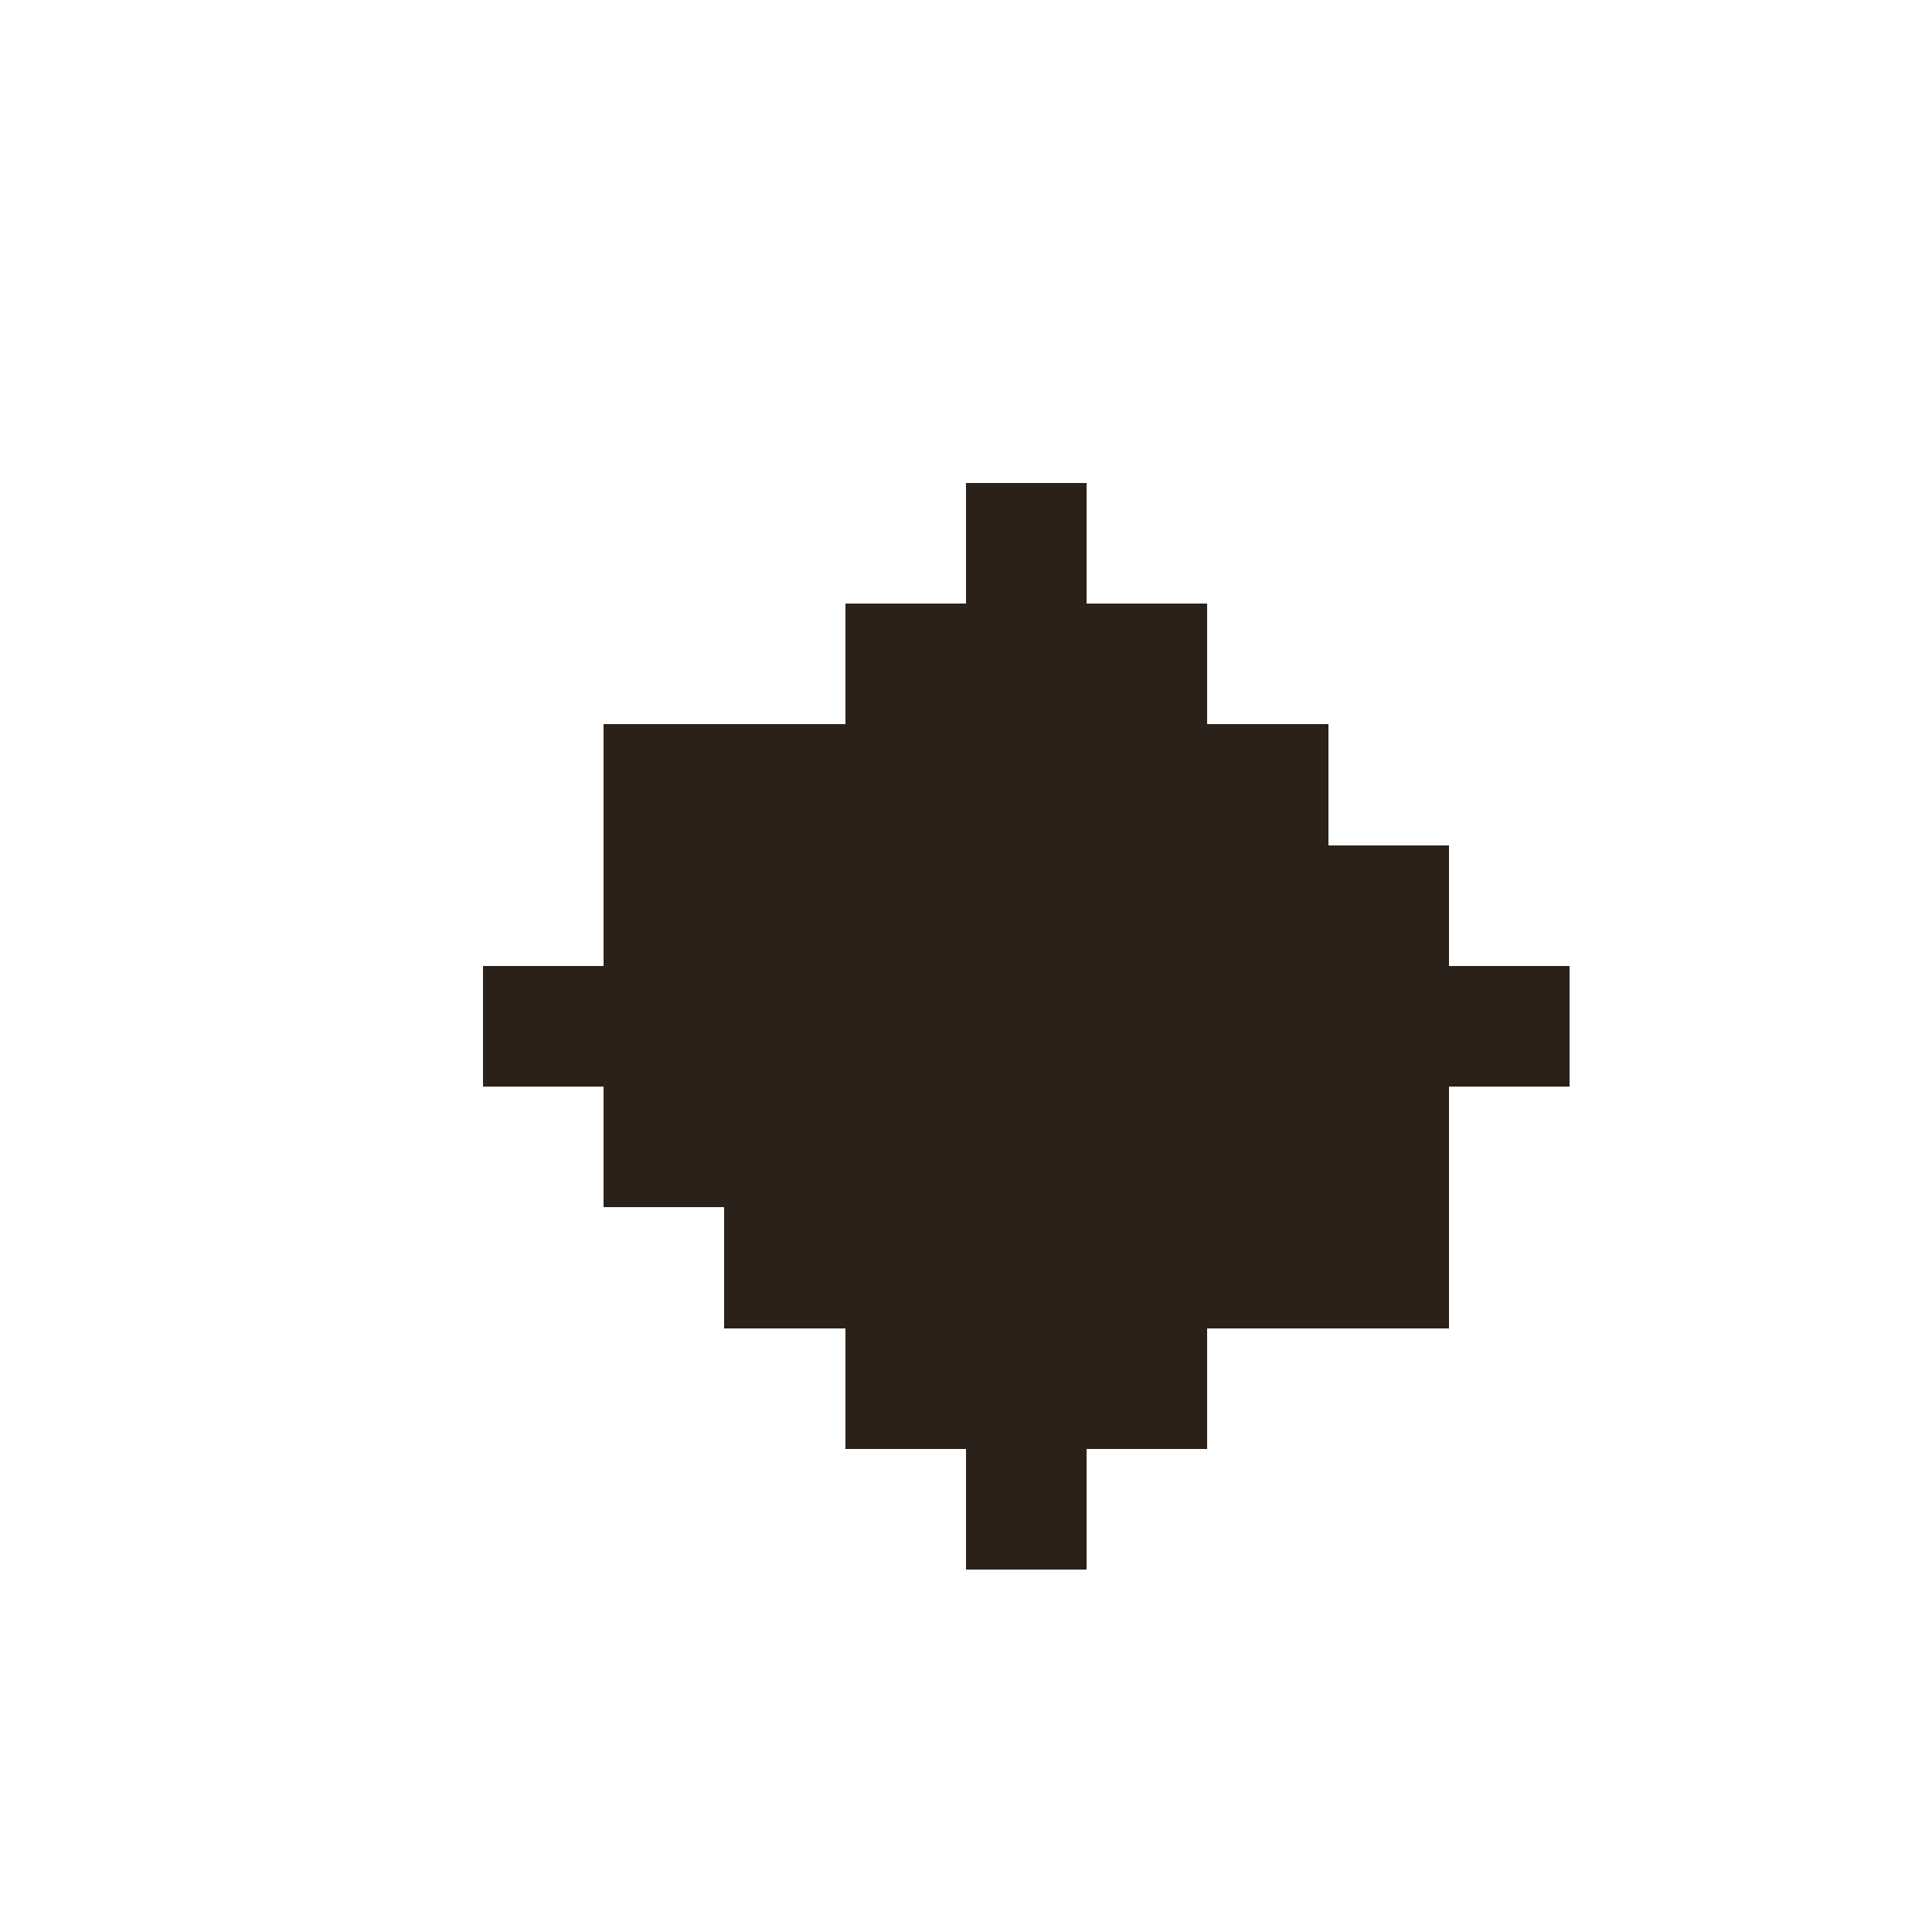
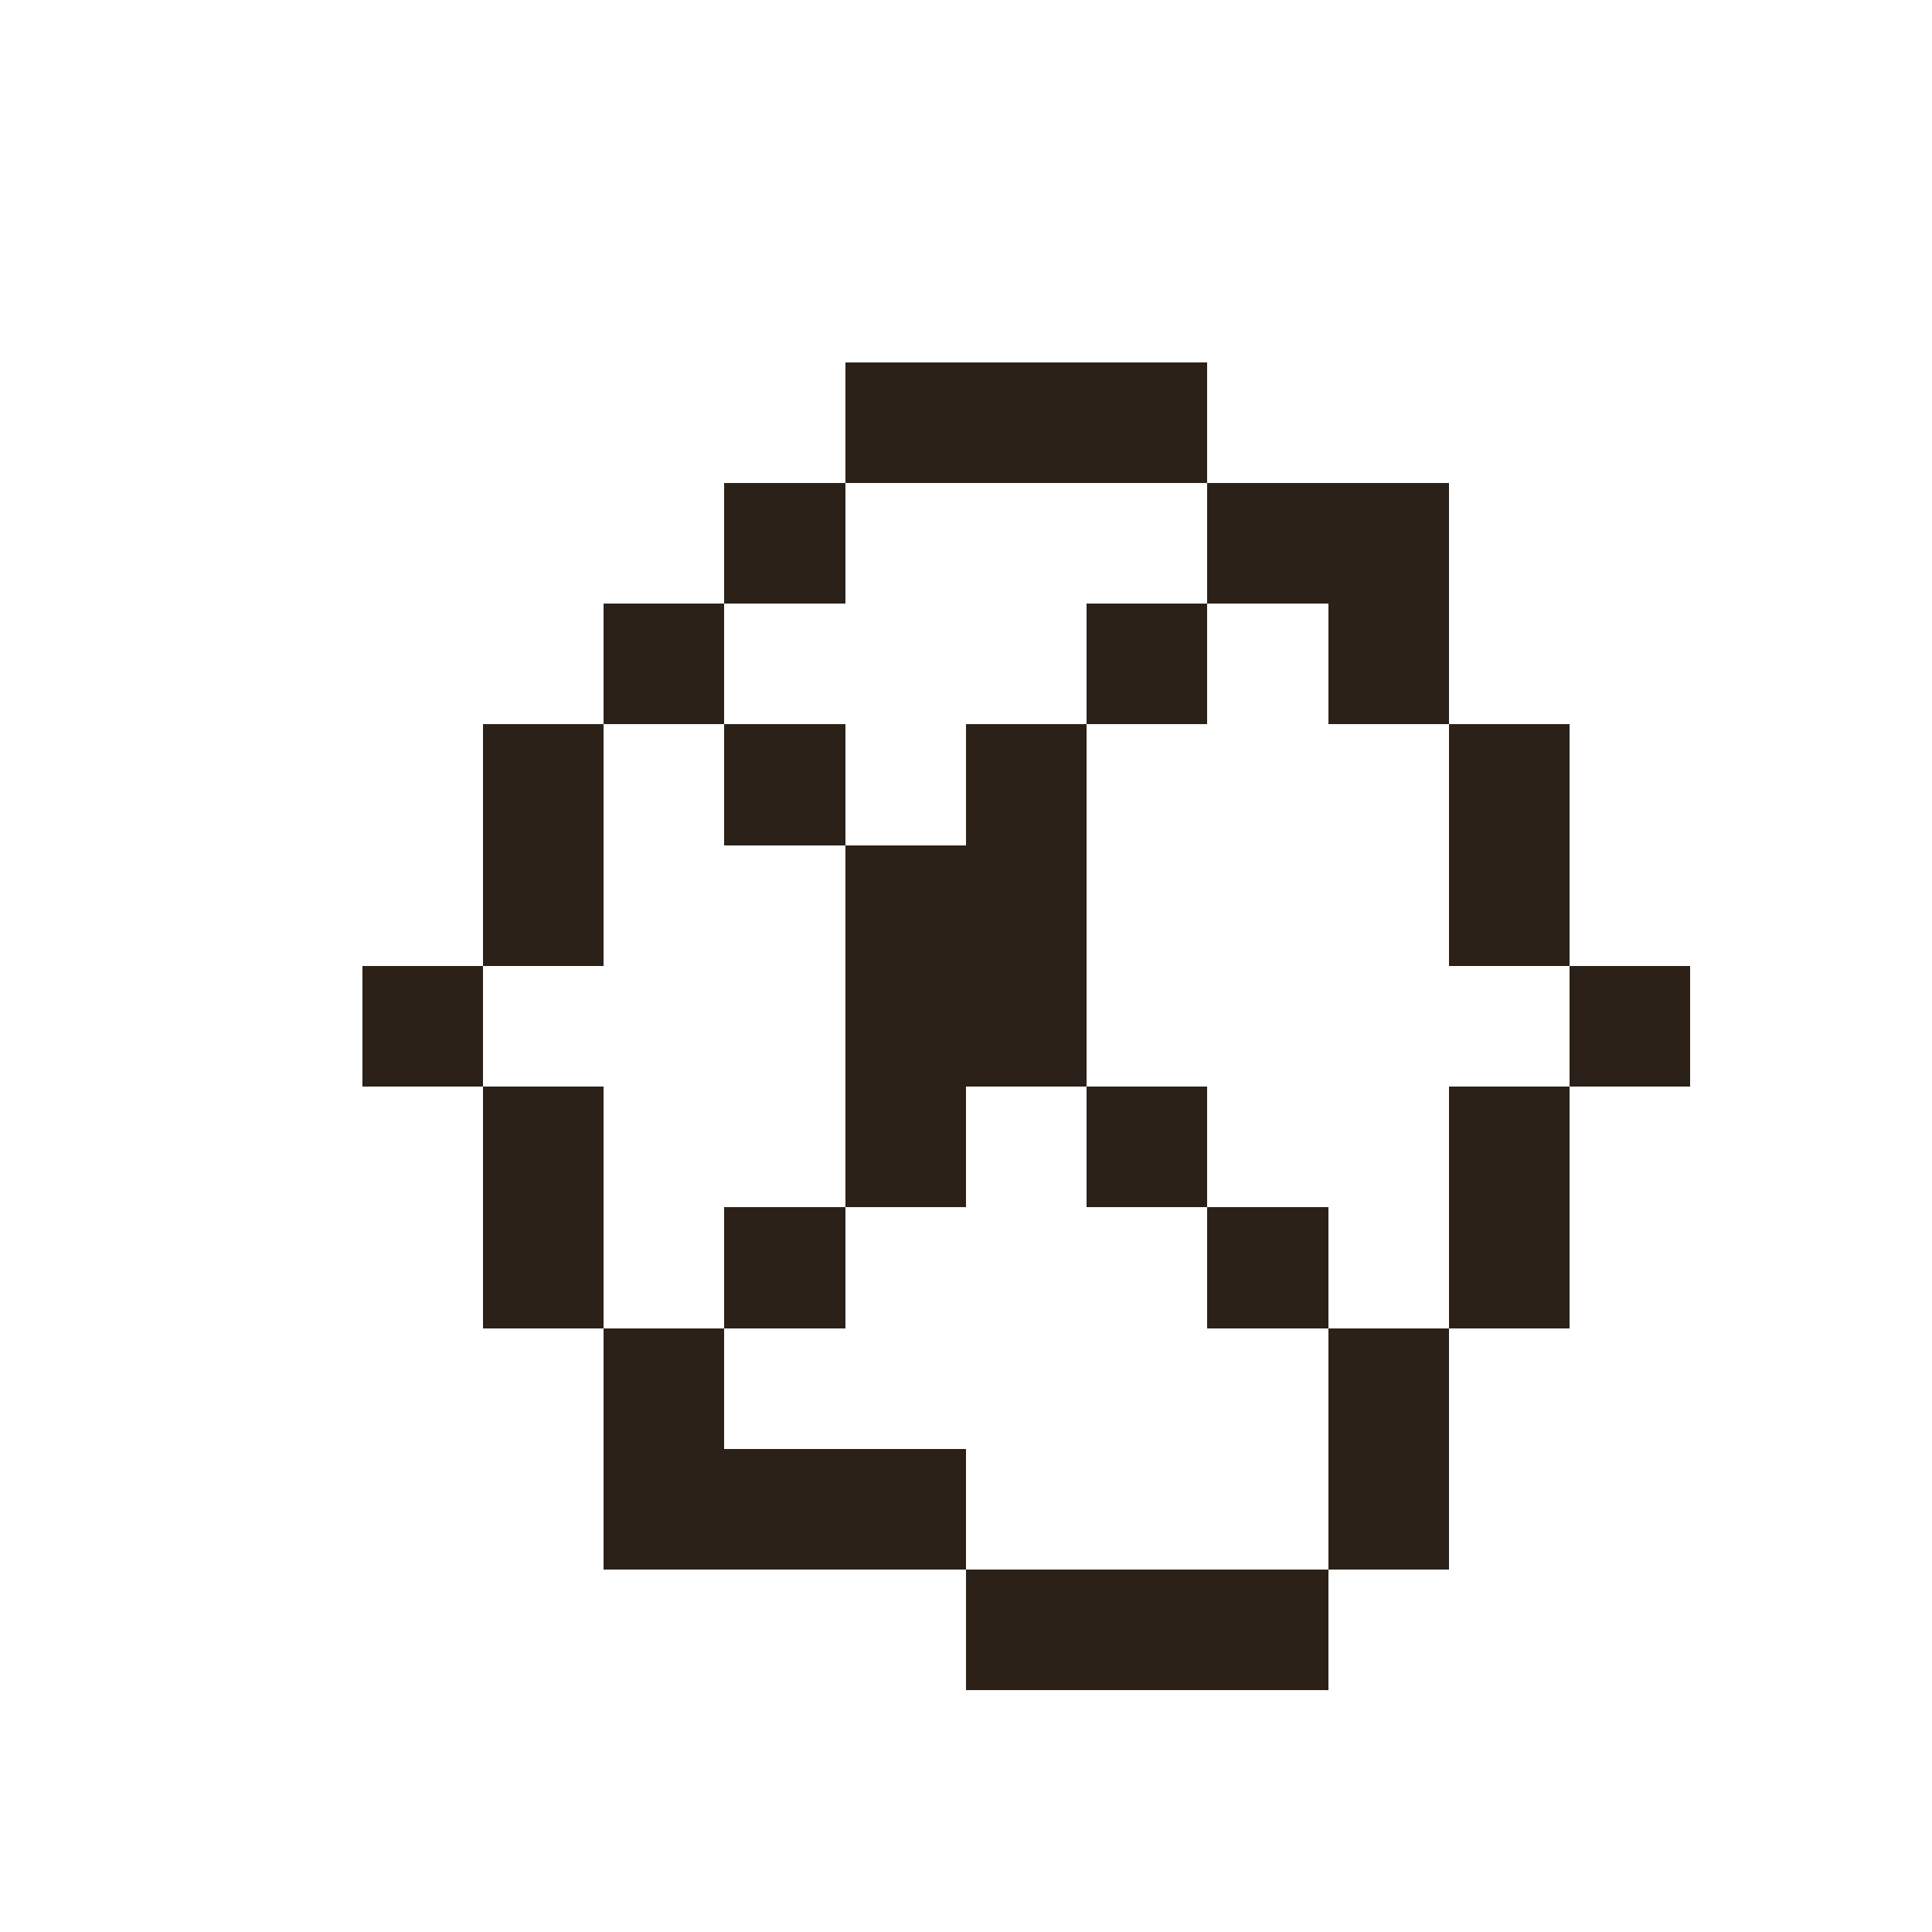
<svg xmlns="http://www.w3.org/2000/svg" viewBox="0 0 16 16" width="256" height="256" shape-rendering="crispEdges" role="img" aria-label="Coal">
  <rect width="16" height="16" fill="transparent" />
-   <rect x="8" y="4" width="1" height="1" fill="#2b2118" />
-   <rect x="7" y="5" width="1" height="1" fill="#2b2118" />
-   <rect x="8" y="5" width="1" height="1" fill="#2b2118" />
+   <rect x="7" y="3" width="1" height="1" fill="#2b2118" />
+   <rect x="8" y="3" width="1" height="1" fill="#2b2118" />
+   <rect x="9" y="3" width="1" height="1" fill="#2b2118" />
+   <rect x="6" y="4" width="1" height="1" fill="#2b2118" />
+   <rect x="10" y="4" width="1" height="1" fill="#2b2118" />
+   <rect x="11" y="4" width="1" height="1" fill="#2b2118" />
+   <rect x="5" y="5" width="1" height="1" fill="#2b2118" />
  <rect x="9" y="5" width="1" height="1" fill="#2b2118" />
-   <rect x="5" y="6" width="1" height="1" fill="#2b2118" />
+   <rect x="11" y="5" width="1" height="1" fill="#2b2118" />
+   <rect x="4" y="6" width="1" height="1" fill="#2b2118" />
  <rect x="6" y="6" width="1" height="1" fill="#2b2118" />
-   <rect x="7" y="6" width="1" height="1" fill="#2b2118" />
  <rect x="8" y="6" width="1" height="1" fill="#2b2118" />
-   <rect x="9" y="6" width="1" height="1" fill="#2b2118" />
-   <rect x="10" y="6" width="1" height="1" fill="#2b2118" />
-   <rect x="5" y="7" width="1" height="1" fill="#2b2118" />
-   <rect x="6" y="7" width="1" height="1" fill="#2b2118" />
+   <rect x="12" y="6" width="1" height="1" fill="#2b2118" />
+   <rect x="4" y="7" width="1" height="1" fill="#2b2118" />
  <rect x="7" y="7" width="1" height="1" fill="#2b2118" />
  <rect x="8" y="7" width="1" height="1" fill="#2b2118" />
-   <rect x="9" y="7" width="1" height="1" fill="#2b2118" />
-   <rect x="10" y="7" width="1" height="1" fill="#2b2118" />
-   <rect x="11" y="7" width="1" height="1" fill="#2b2118" />
-   <rect x="4" y="8" width="1" height="1" fill="#2b2118" />
-   <rect x="5" y="8" width="1" height="1" fill="#2b2118" />
-   <rect x="6" y="8" width="1" height="1" fill="#2b2118" />
+   <rect x="12" y="7" width="1" height="1" fill="#2b2118" />
+   <rect x="3" y="8" width="1" height="1" fill="#2b2118" />
  <rect x="7" y="8" width="1" height="1" fill="#2b2118" />
  <rect x="8" y="8" width="1" height="1" fill="#2b2118" />
-   <rect x="9" y="8" width="1" height="1" fill="#2b2118" />
-   <rect x="10" y="8" width="1" height="1" fill="#2b2118" />
-   <rect x="11" y="8" width="1" height="1" fill="#2b2118" />
-   <rect x="12" y="8" width="1" height="1" fill="#2b2118" />
-   <rect x="5" y="9" width="1" height="1" fill="#2b2118" />
-   <rect x="6" y="9" width="1" height="1" fill="#2b2118" />
+   <rect x="13" y="8" width="1" height="1" fill="#2b2118" />
+   <rect x="4" y="9" width="1" height="1" fill="#2b2118" />
  <rect x="7" y="9" width="1" height="1" fill="#2b2118" />
-   <rect x="8" y="9" width="1" height="1" fill="#2b2118" />
  <rect x="9" y="9" width="1" height="1" fill="#2b2118" />
-   <rect x="10" y="9" width="1" height="1" fill="#2b2118" />
-   <rect x="11" y="9" width="1" height="1" fill="#2b2118" />
+   <rect x="12" y="9" width="1" height="1" fill="#2b2118" />
+   <rect x="4" y="10" width="1" height="1" fill="#2b2118" />
  <rect x="6" y="10" width="1" height="1" fill="#2b2118" />
-   <rect x="7" y="10" width="1" height="1" fill="#2b2118" />
-   <rect x="8" y="10" width="1" height="1" fill="#2b2118" />
-   <rect x="9" y="10" width="1" height="1" fill="#2b2118" />
  <rect x="10" y="10" width="1" height="1" fill="#2b2118" />
-   <rect x="11" y="10" width="1" height="1" fill="#2b2118" />
-   <rect x="7" y="11" width="1" height="1" fill="#2b2118" />
-   <rect x="8" y="11" width="1" height="1" fill="#2b2118" />
-   <rect x="9" y="11" width="1" height="1" fill="#2b2118" />
-   <rect x="8" y="12" width="1" height="1" fill="#2b2118" />
+   <rect x="12" y="10" width="1" height="1" fill="#2b2118" />
+   <rect x="5" y="11" width="1" height="1" fill="#2b2118" />
+   <rect x="11" y="11" width="1" height="1" fill="#2b2118" />
+   <rect x="5" y="12" width="1" height="1" fill="#2b2118" />
+   <rect x="6" y="12" width="1" height="1" fill="#2b2118" />
+   <rect x="7" y="12" width="1" height="1" fill="#2b2118" />
+   <rect x="11" y="12" width="1" height="1" fill="#2b2118" />
+   <rect x="8" y="13" width="1" height="1" fill="#2b2118" />
+   <rect x="9" y="13" width="1" height="1" fill="#2b2118" />
+   <rect x="10" y="13" width="1" height="1" fill="#2b2118" />
</svg>
